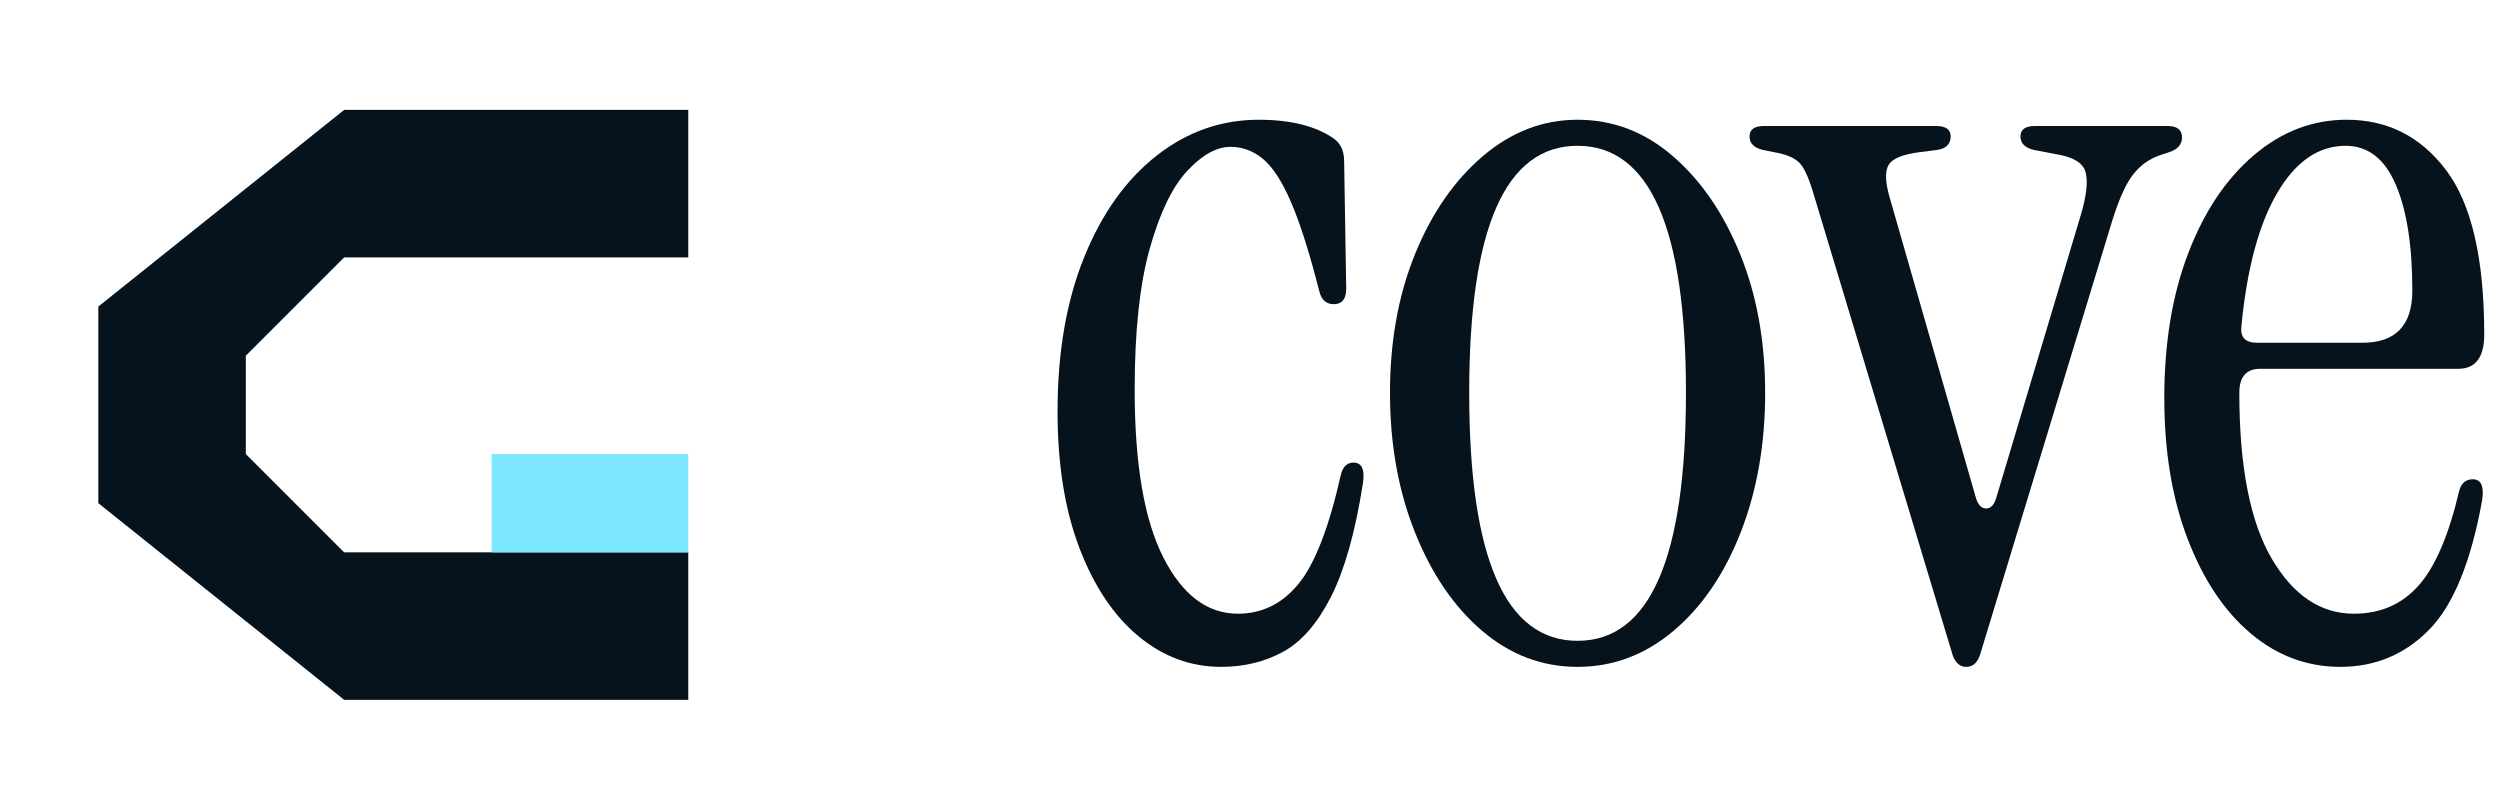
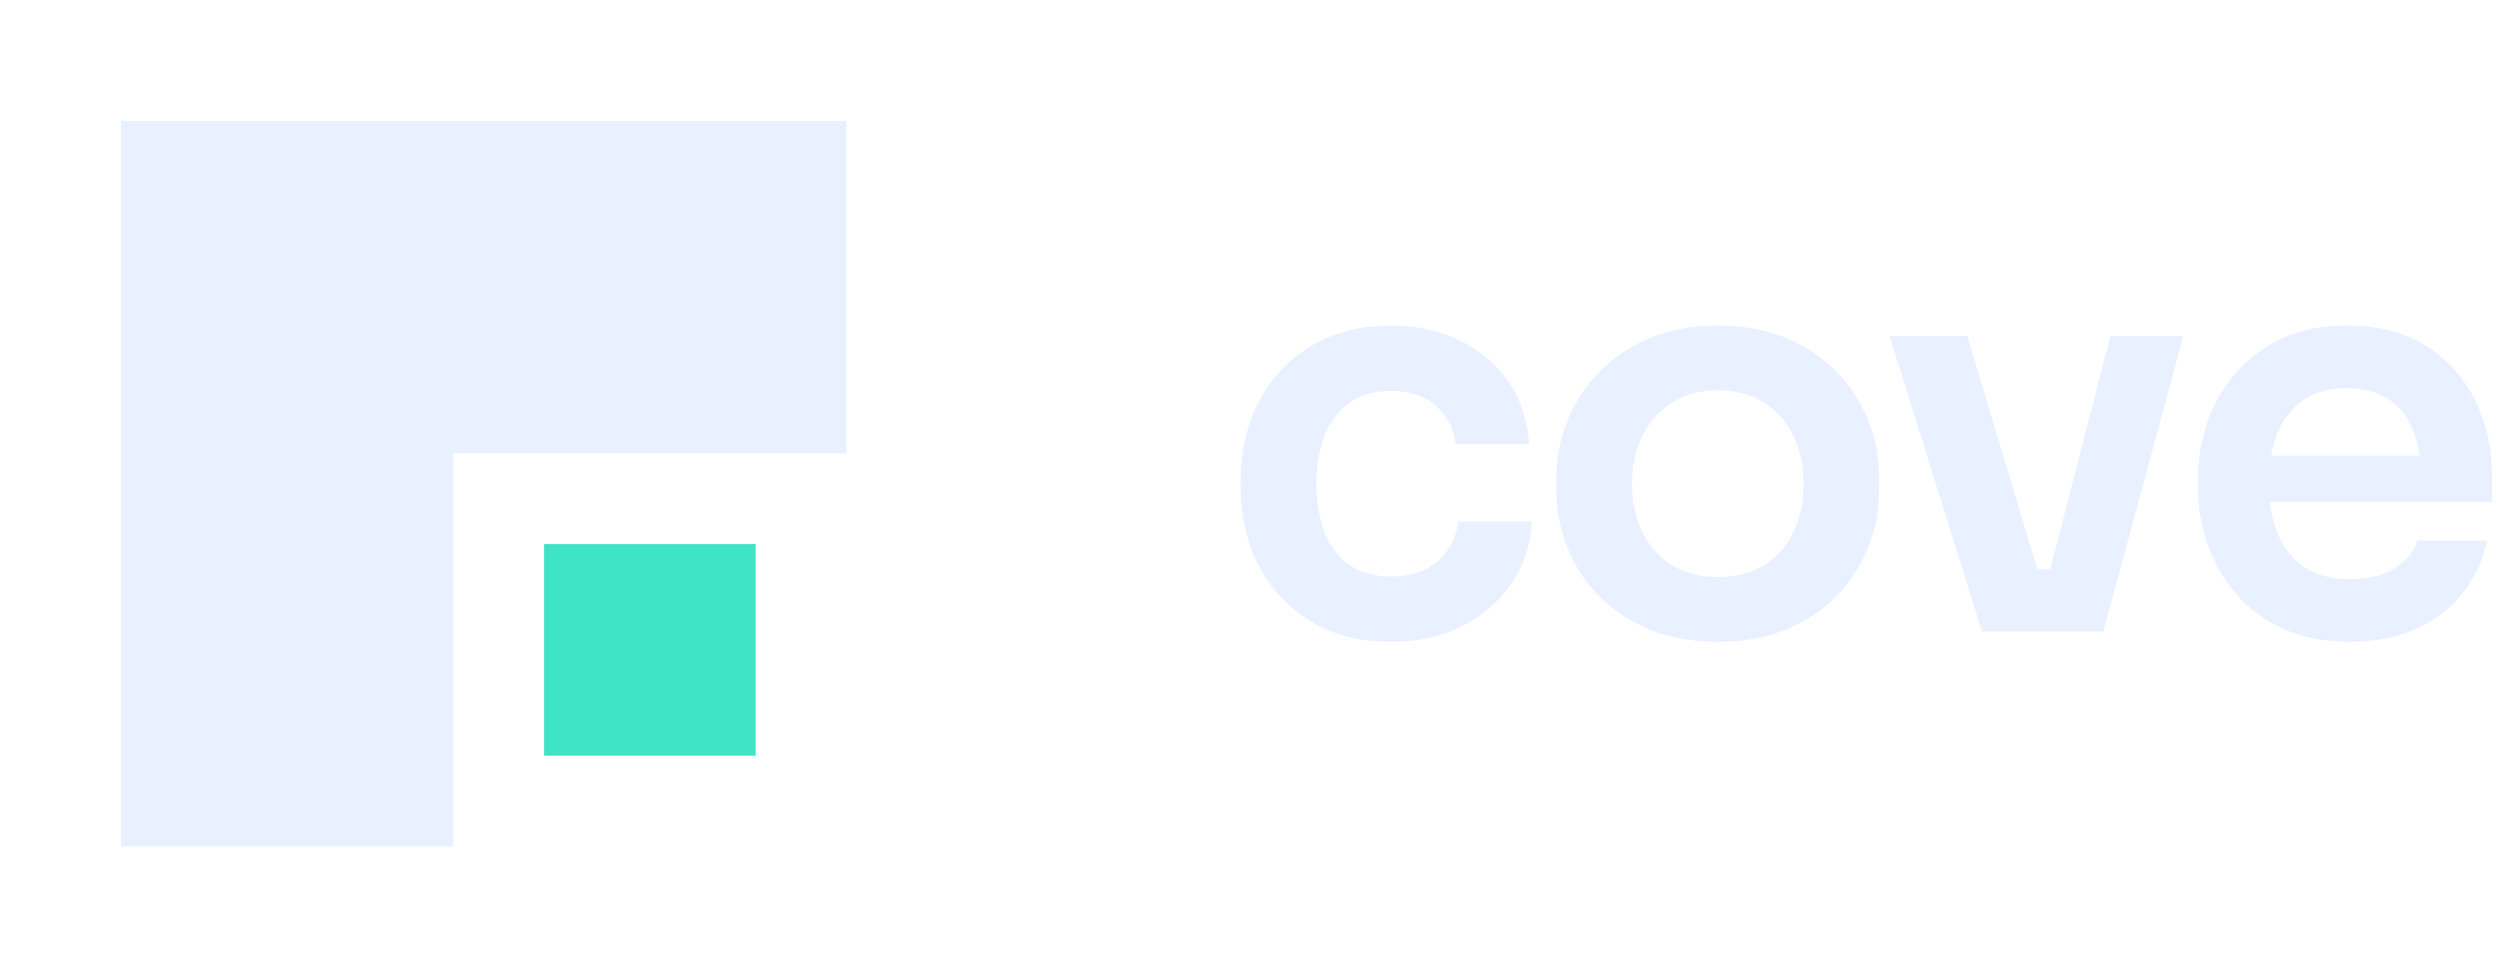
- <svg xmlns="http://www.w3.org/2000/svg" viewBox="0 0 108.06 34" role="img" aria-label="Cove" color="#06121C">
-   <g transform="translate(0 0.5) scale(0.53125)">
-     <path d="M56 8H28L8 24V40L28 56H56V44H28L20 36V28L28 20H56Z" fill="#06121C" />
-     <path d="M40 36H56V44H40Z" fill="#7CE7FF" />
-   </g>
-   <g transform="translate(44 4.5) scale(0.04504505)" fill="currentColor">
-     <path transform="translate(15.00 531.00) scale(1 -1)" d="M180 -9Q136 -9 100.5 20.5Q65 50 44.0 105.0Q23 160 23 236Q23 321 48.5 384.0Q74 447 118.0 481.5Q162 516 216 516Q262 516 288 498Q298 491 298 476L300 354Q300 339 288 339Q277 339 274 352Q260 407 247.0 437.0Q234 467 220.0 478.5Q206 490 189 490Q169 490 147.5 467.0Q126 444 111.5 392.5Q97 341 97 257Q97 150 124.5 96.0Q152 42 196 42Q231 42 254.5 71.0Q278 100 295 176Q298 187 307 187Q319 187 316 167Q305 97 285.5 58.5Q266 20 239.5 5.5Q213 -9 180 -9Z" />
-     <path transform="translate(334.00 531.00) scale(1 -1)" d="M203 -9Q152 -9 111.5 25.5Q71 60 47.0 120.0Q23 180 23 254Q23 328 47.0 387.0Q71 446 112.0 481.0Q153 516 203 516Q254 516 294.5 481.0Q335 446 359.0 387.0Q383 328 383 254Q383 180 359.5 120.0Q336 60 295.0 25.5Q254 -9 203 -9ZM203 16Q307 16 307 254Q307 491 203 491Q99 491 99 254Q99 16 203 16Z" />
-     <path transform="translate(716.00 531.00) scale(1 -1)" d="M194 -9Q185 -9 181 2L48 443Q41 467 34.5 474.0Q28 481 14 484L-1 487Q-14 490 -14 500Q-14 510 0 510H165Q179 510 179 500Q179 489 166 487L150 485Q126 482 120.0 473.5Q114 465 120 443L203 154Q206 143 213.0 143.0Q220 143 223 154L304 425Q312 452 308.5 465.5Q305 479 280 483L259 487Q246 490 246 500Q246 510 260 510H387Q401 510 401 499Q401 489 389 485L380 482Q365 477 354.5 464.0Q344 451 334 419L207 2Q203 -9 194 -9Z" />
-     <path transform="translate(1077.00 531.00) scale(1 -1)" d="M192 -9Q144 -9 106.0 23.0Q68 55 45.5 113.5Q23 172 23 249Q23 328 46.0 388.0Q69 448 109.0 482.0Q149 516 198 516Q257 516 293.5 467.5Q330 419 330 310Q330 277 305 277H115Q95 277 95 254Q95 148 126.0 95.0Q157 42 205 42Q243 42 267.0 69.0Q291 96 306 160Q309 171 319 171Q331 171 328 151Q312 62 277.0 26.5Q242 -9 192 -9ZM112 302H213Q261 302 261 352Q261 417 245.0 454.0Q229 491 197 491Q158 491 131.5 446.0Q105 401 97 318Q95 302 112 302Z" />
+ <svg xmlns="http://www.w3.org/2000/svg" viewBox="0 0 165.408 64" role="img" aria-label="cove">
+   <path fill="#E9F0FF" d="M8 8H56V30H30V56H8Z" />
+   <path fill="#3FE3C6" d="M36 36H50V50H36Z" />
+   <g transform="translate(80.00 21.00) scale(0.03601)" fill="#E9F0FF">
+     <path transform="translate(15 577) scale(1 -1)" d="M320 -19Q249 -19 197.5 5.0Q146 29 111.5 69.0Q77 109 60.0 159.0Q43 209 43 261V280Q43 335 60.5 385.5Q78 436 113.0 475.5Q148 515 199.5 538.5Q251 562 319 562Q390 562 446.0 534.5Q502 507 535.5 458.0Q569 409 573 344H438Q433 386 402.5 414.0Q372 442 319 442Q273 442 242.5 420.0Q212 398 197.0 359.5Q182 321 182 271Q182 223 196.5 184.0Q211 145 241.5 123.0Q272 101 320 101Q356 101 382.0 114.0Q408 127 423.5 150.0Q439 173 443 202H578Q574 136 539.5 86.5Q505 37 448.5 9.0Q392 -19 320 -19Z" />
+     <path transform="translate(595 577) scale(1 -1)" d="M340 -19Q268 -19 213.0 4.0Q158 27 120.0 66.5Q82 106 62.5 156.0Q43 206 43 260V281Q43 337 63.5 387.5Q84 438 122.5 477.5Q161 517 216.0 539.5Q271 562 340 562Q409 562 464.0 539.5Q519 517 557.5 477.5Q596 438 616.0 387.5Q636 337 636 281V260Q636 206 616.5 156.0Q597 106 559.0 66.5Q521 27 466.0 4.0Q411 -19 340 -19ZM340 100Q391 100 426.0 122.5Q461 145 479.0 183.5Q497 222 497 271Q497 321 478.5 359.5Q460 398 424.5 420.5Q389 443 340 443Q291 443 255.5 420.5Q220 398 201.0 359.5Q182 321 182 271Q182 222 200.5 183.5Q219 145 254.0 122.5Q289 100 340 100Z" />
+     <path transform="translate(1232 577) scale(1 -1)" d="M188 0 18 543H161L324 0ZM229 0V114H376V0ZM284 0 424 543H558L411 0Z" />
+     <path transform="translate(1774 577) scale(1 -1)" d="M322 -19Q252 -19 199.5 5.0Q147 29 112.5 69.5Q78 110 60.5 160.0Q43 210 43 262V281Q43 335 60.5 385.5Q78 436 112.5 475.5Q147 515 198.0 538.5Q249 562 316 562Q404 562 463.5 523.5Q523 485 553.0 422.5Q583 360 583 288V238H102V323H496L453 281Q453 333 438.0 370.0Q423 407 392.5 427.0Q362 447 316 447Q270 447 238.0 426.0Q206 405 189.5 365.5Q173 326 173 271Q173 220 189.0 180.5Q205 141 238.0 118.5Q271 96 322 96Q373 96 405.0 116.5Q437 137 446 167H574Q562 111 528.0 69.0Q494 27 441.5 4.0Q389 -19 322 -19Z" />
  </g>
</svg>
